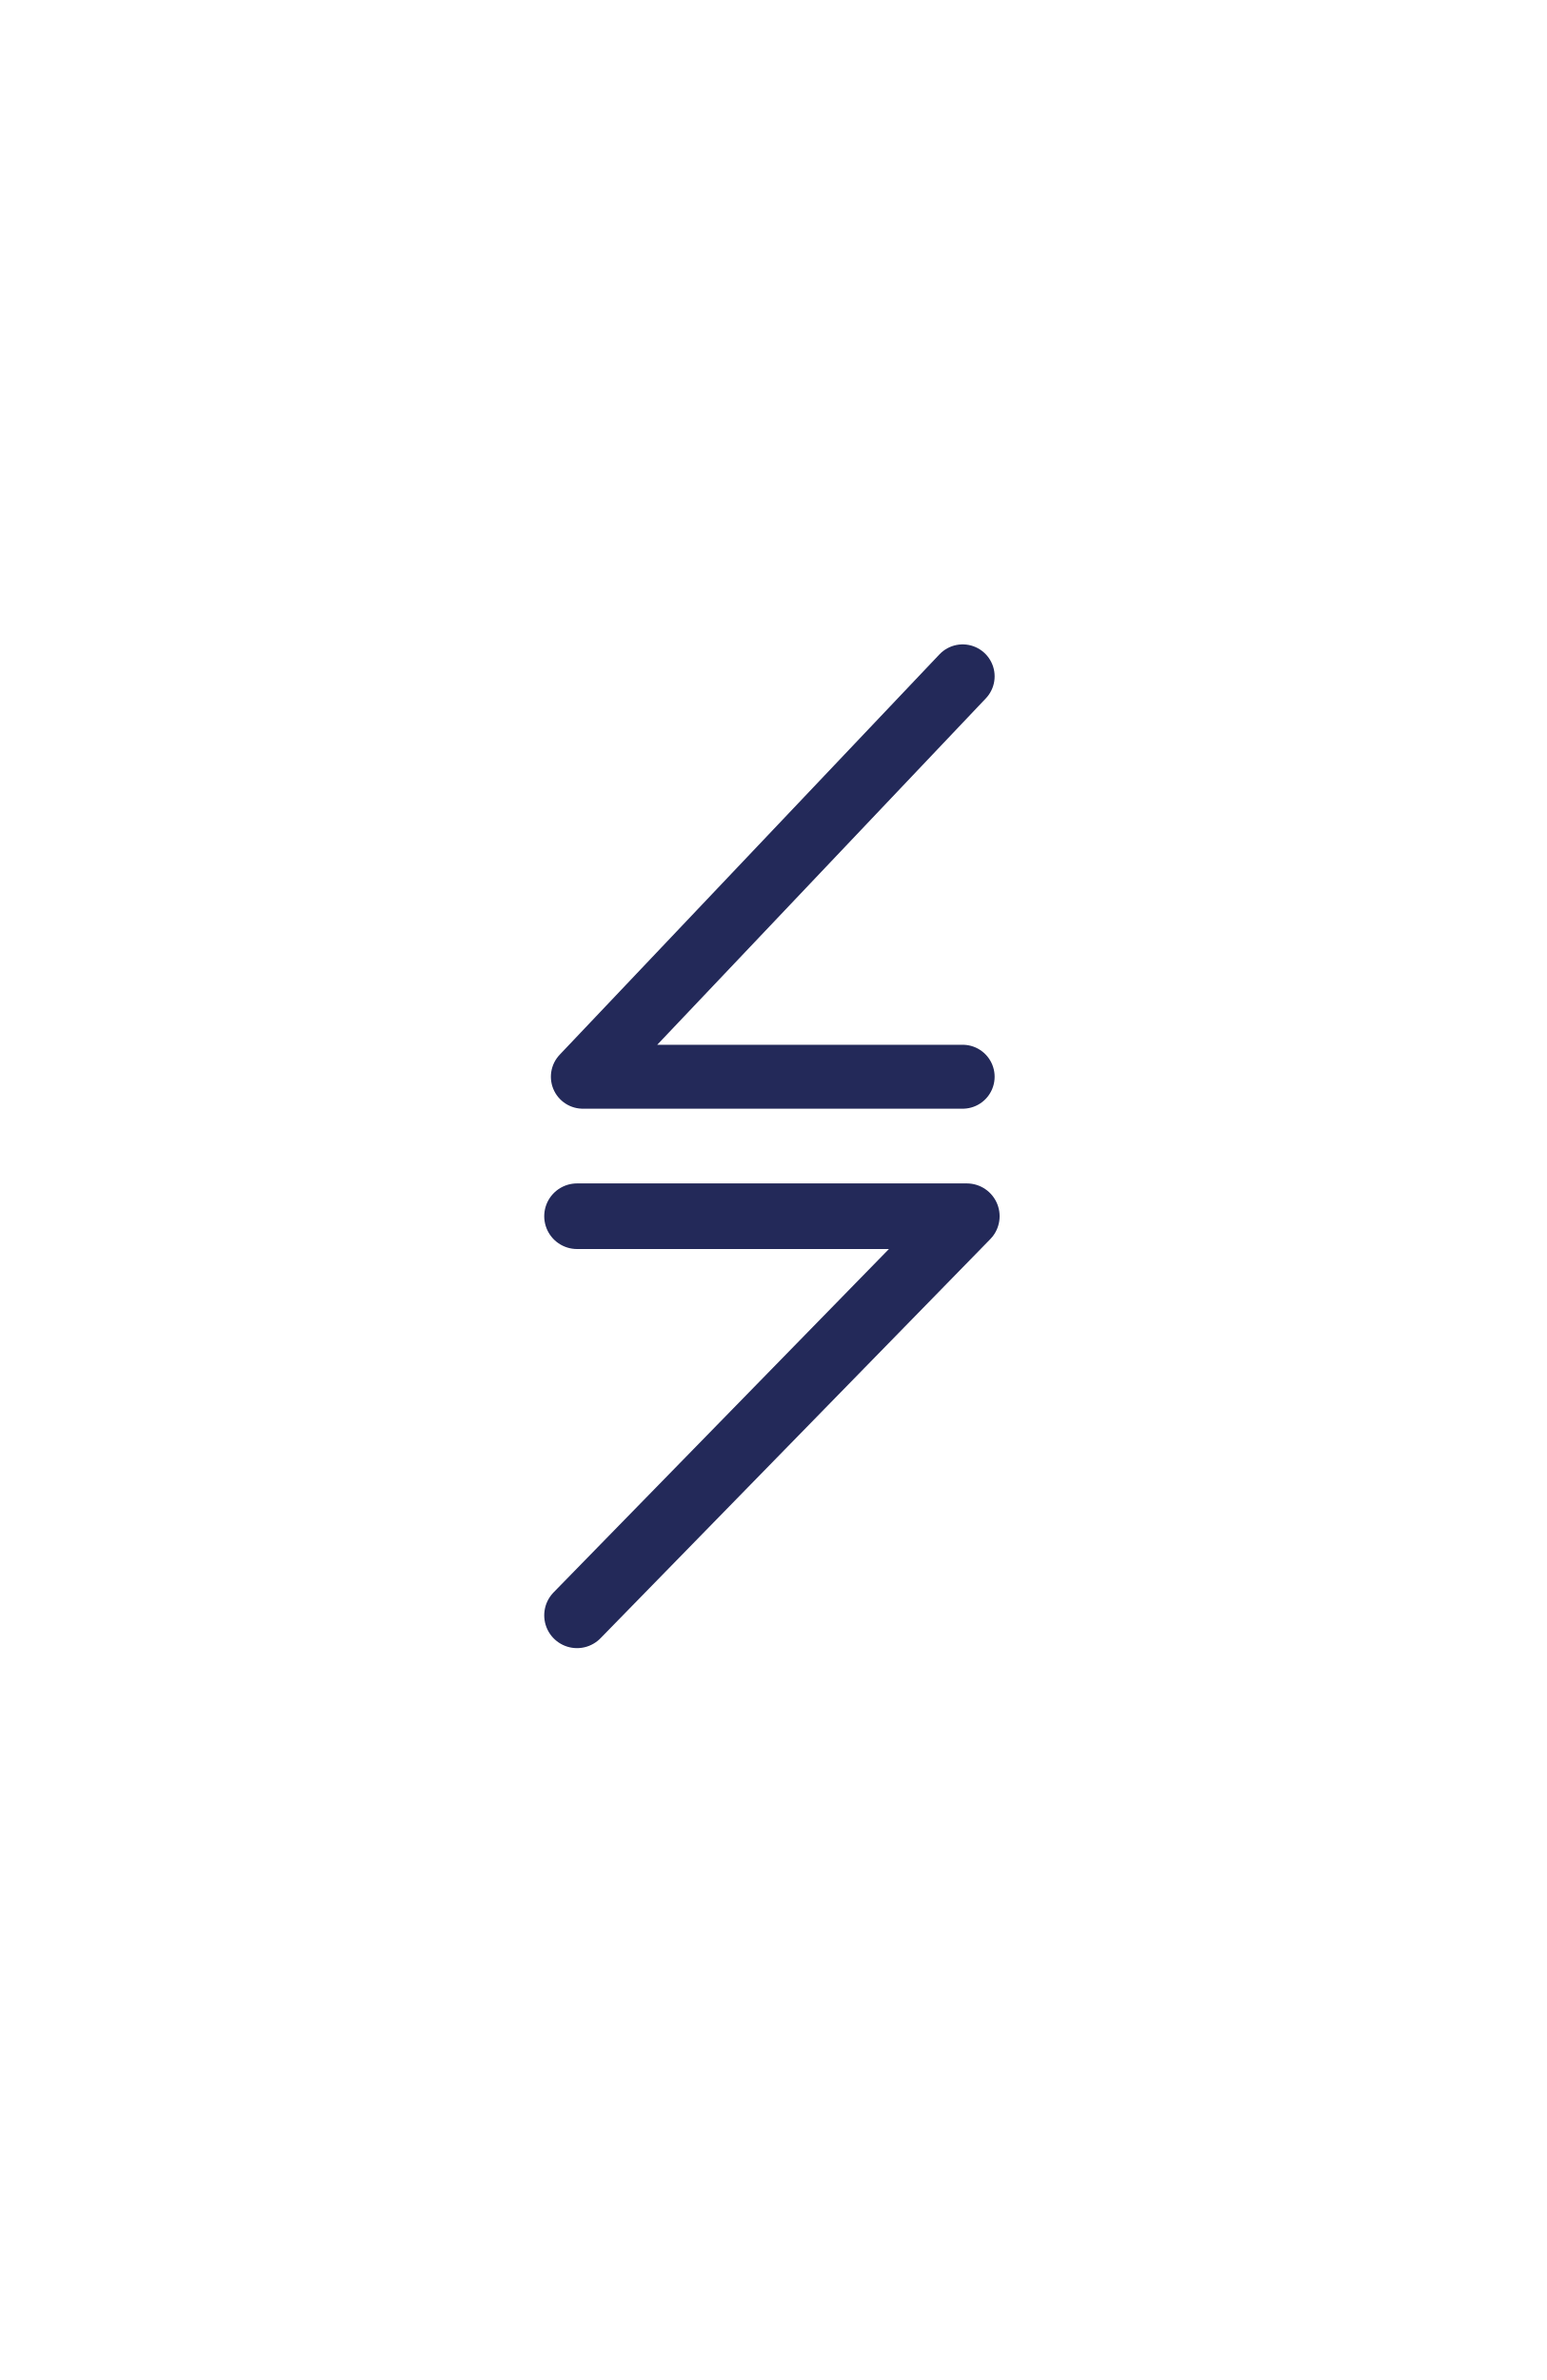
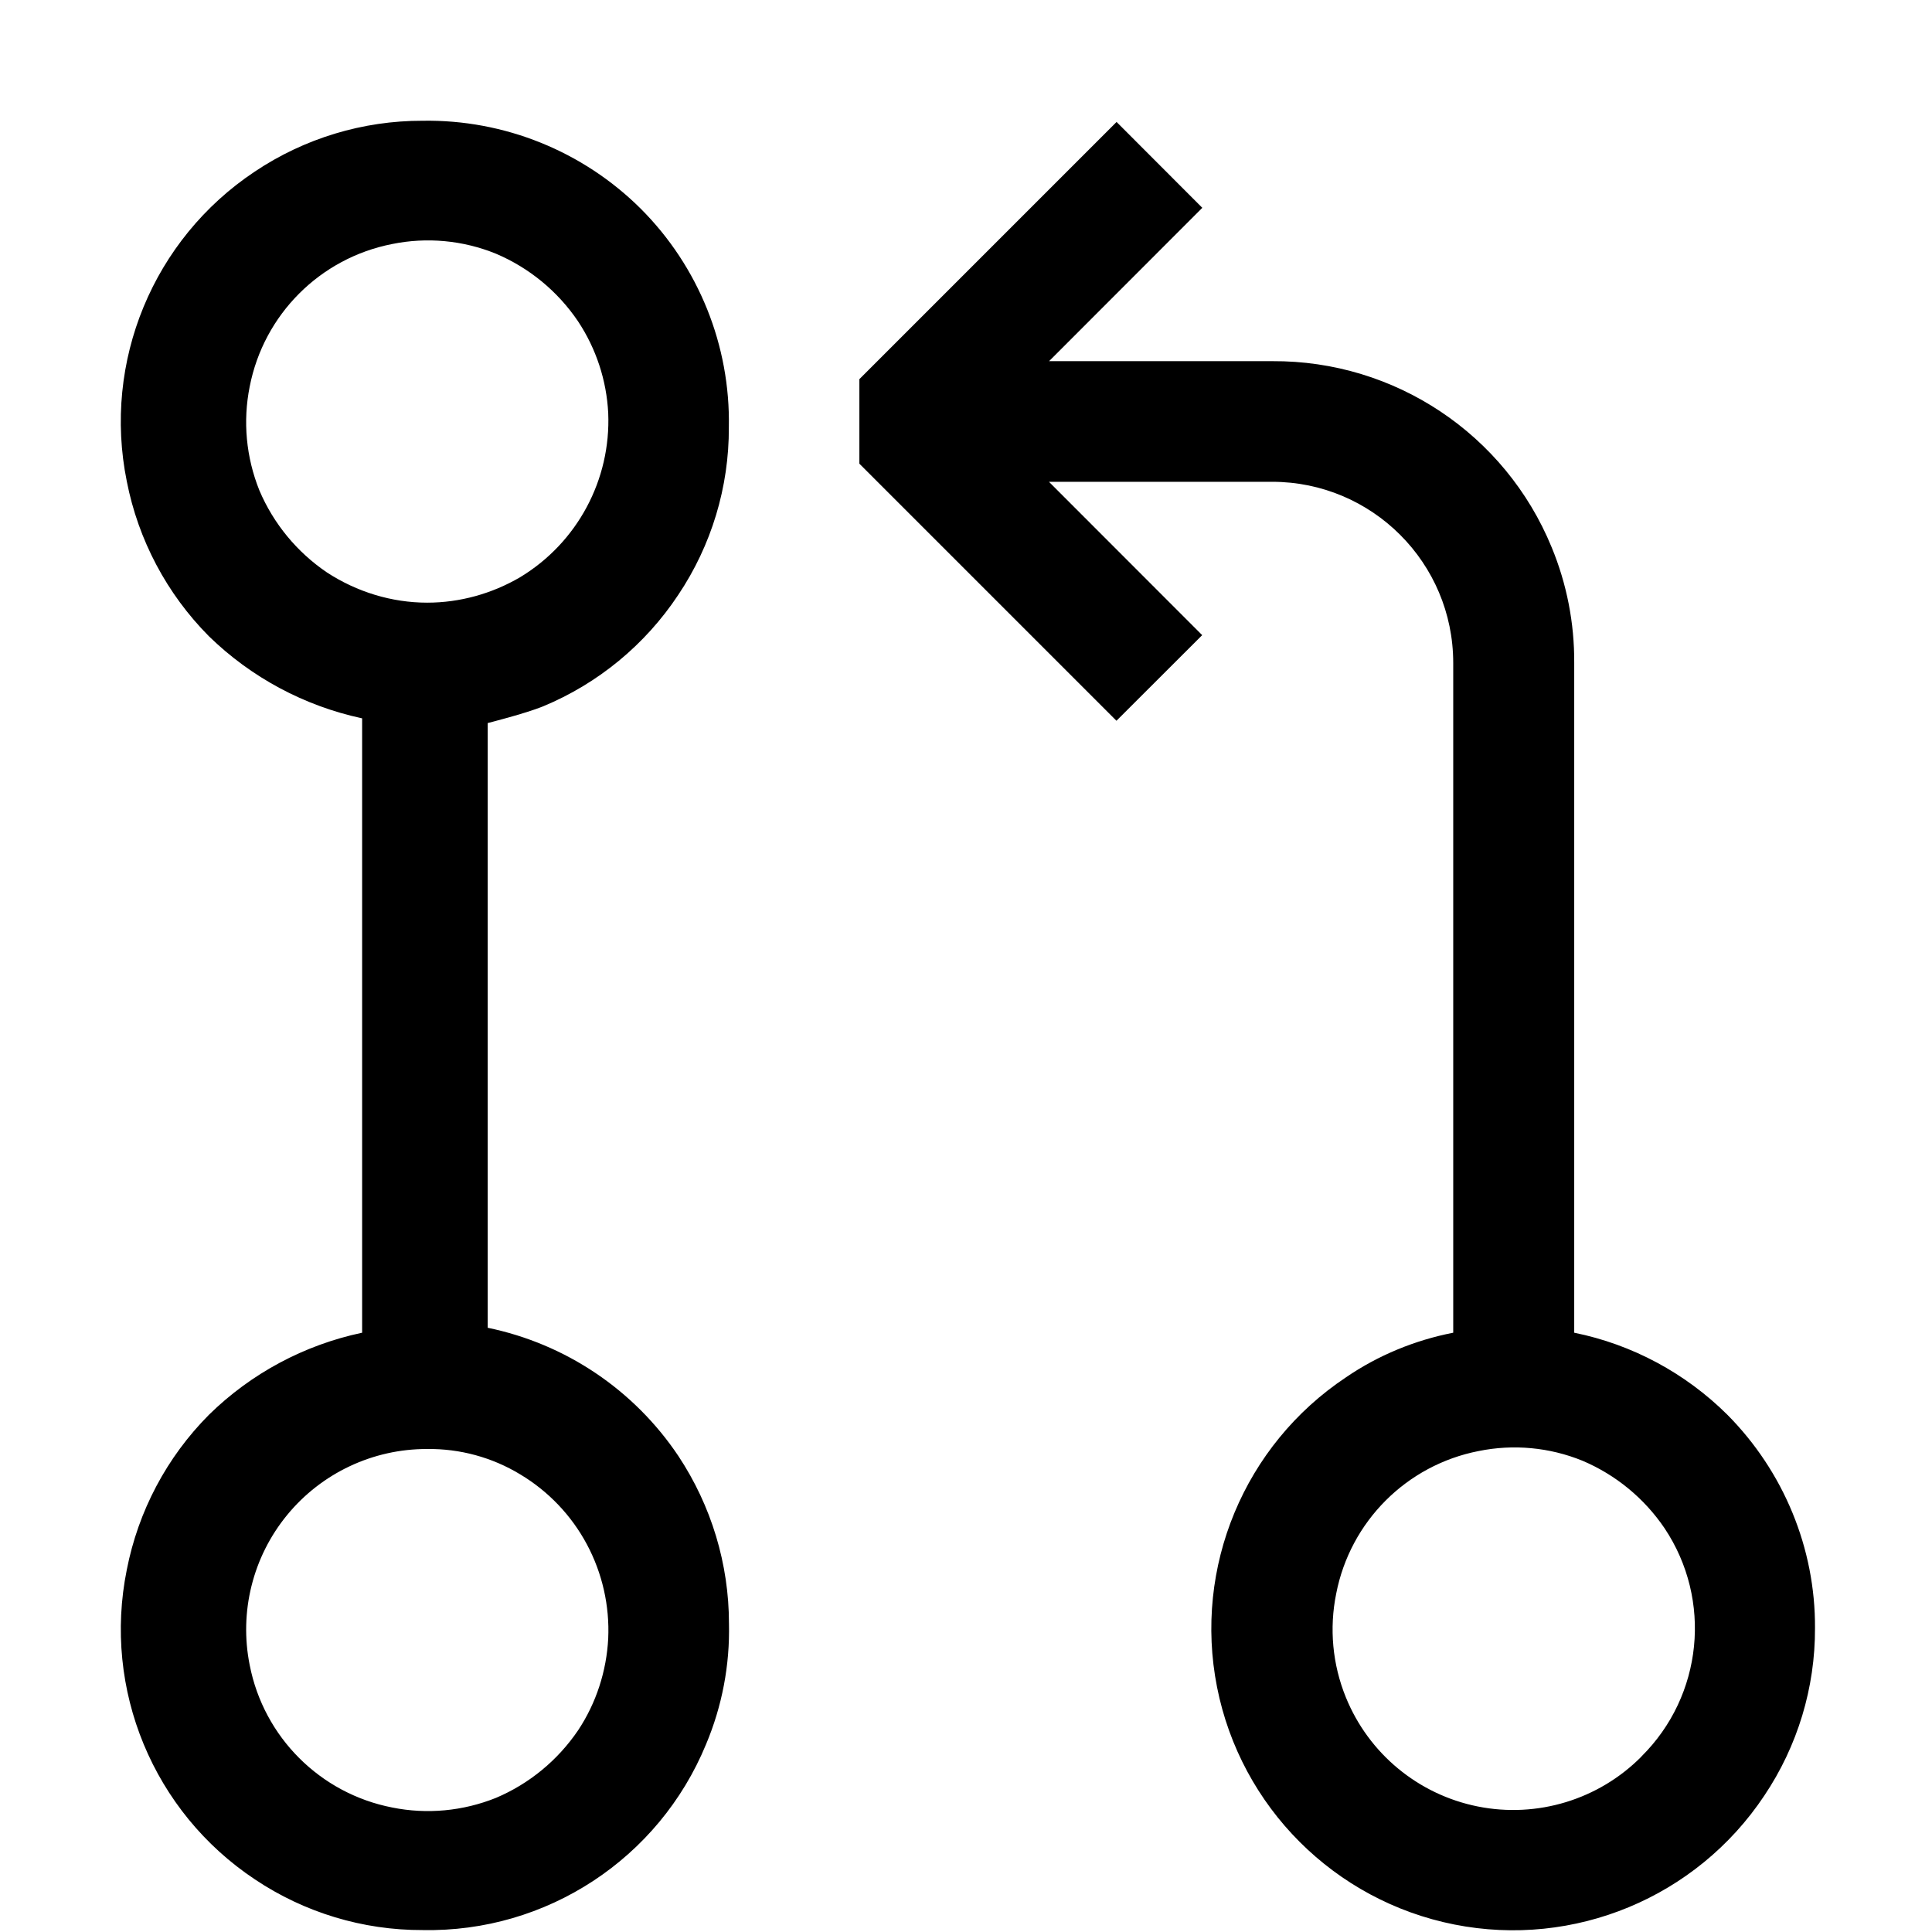
- <svg xmlns="http://www.w3.org/2000/svg" id="Capa_1" data-name="Capa 1" viewBox="0 0 499 768">
-   <defs>
-     <style>.cls-1,.cls-2{fill:none;stroke:#232959;stroke-linecap:round;stroke-linejoin:round;}.cls-1{stroke-width:20.63px;}.cls-2{stroke-width:21.17px;}</style>
-   </defs>
-   <polyline class="cls-1" points="310.64 347.45 188.08 347.45 310.64 218.25" />
-   <polyline class="cls-2" points="186.2 392.46 311.98 392.46 186.2 521.25" />
+ <svg xmlns="http://www.w3.org/2000/svg" width="16" height="16" viewBox="0 0 16 16" fill="currentColor">
+   <path fill-rule="evenodd" clip-rule="evenodd" d="M5.616 4.928a2.487 2.487 0 0 1-1.119.922c-.148.06-.458.138-.458.138v5.008a2.51 2.51 0 0 1 1.579 1.062c.273.412.419.895.419 1.388.008.343-.057.684-.19 1A2.485 2.485 0 0 1 3.5 15.984a2.482 2.482 0 0 1-1.388-.419A2.487 2.487 0 0 1 1.05 13c.095-.486.331-.932.68-1.283.349-.343.79-.579 1.269-.68V5.949a2.6 2.6 0 0 1-1.269-.68 2.503 2.503 0 0 1-.68-1.283 2.487 2.487 0 0 1 1.06-2.565A2.49 2.49 0 0 1 3.5 1a2.504 2.504 0 0 1 1.807.729 2.493 2.493 0 0 1 .729 1.81c.002.494-.144.978-.42 1.389zm-.756 7.861a1.5 1.5 0 0 0-.552-.579 1.45 1.45 0 0 0-.77-.21 1.495 1.495 0 0 0-1.47 1.79 1.493 1.493 0 0 0 1.18 1.179c.288.058.586.03.86-.08.276-.117.512-.312.68-.56.15-.226.235-.49.249-.76a1.51 1.51 0 0 0-.177-.78zM2.708 4.741c.247.161.536.25.83.25.271 0 .538-.075.77-.211a1.514 1.514 0 0 0 .729-1.359 1.513 1.513 0 0 0-.25-.76 1.551 1.551 0 0 0-.68-.56 1.49 1.49 0 0 0-.86-.08 1.494 1.494 0 0 0-1.179 1.18c-.058.288-.03.586.08.86.117.276.312.512.56.68zm10.329 6.296c.48.097.922.335 1.269.68.466.47.729 1.107.725 1.766.002.493-.144.977-.42 1.388a2.499 2.499 0 0 1-4.532-.899 2.5 2.5 0 0 1 1.067-2.565c.267-.183.571-.308.889-.37V5.489a1.5 1.5 0 0 0-1.5-1.499H8.687l1.269 1.27-.71.709L7.117 3.84v-.7l2.13-2.13.71.711-1.269 1.27h1.85a2.484 2.484 0 0 1 2.312 1.541c.125.302.189.628.187.957v5.548zm.557 3.509a1.493 1.493 0 0 0 .191-1.89 1.552 1.552 0 0 0-.68-.559 1.49 1.49 0 0 0-.86-.08 1.493 1.493 0 0 0-1.179 1.18 1.49 1.49 0 0 0 .08.86 1.496 1.496 0 0 0 2.448.49z" />
</svg>
